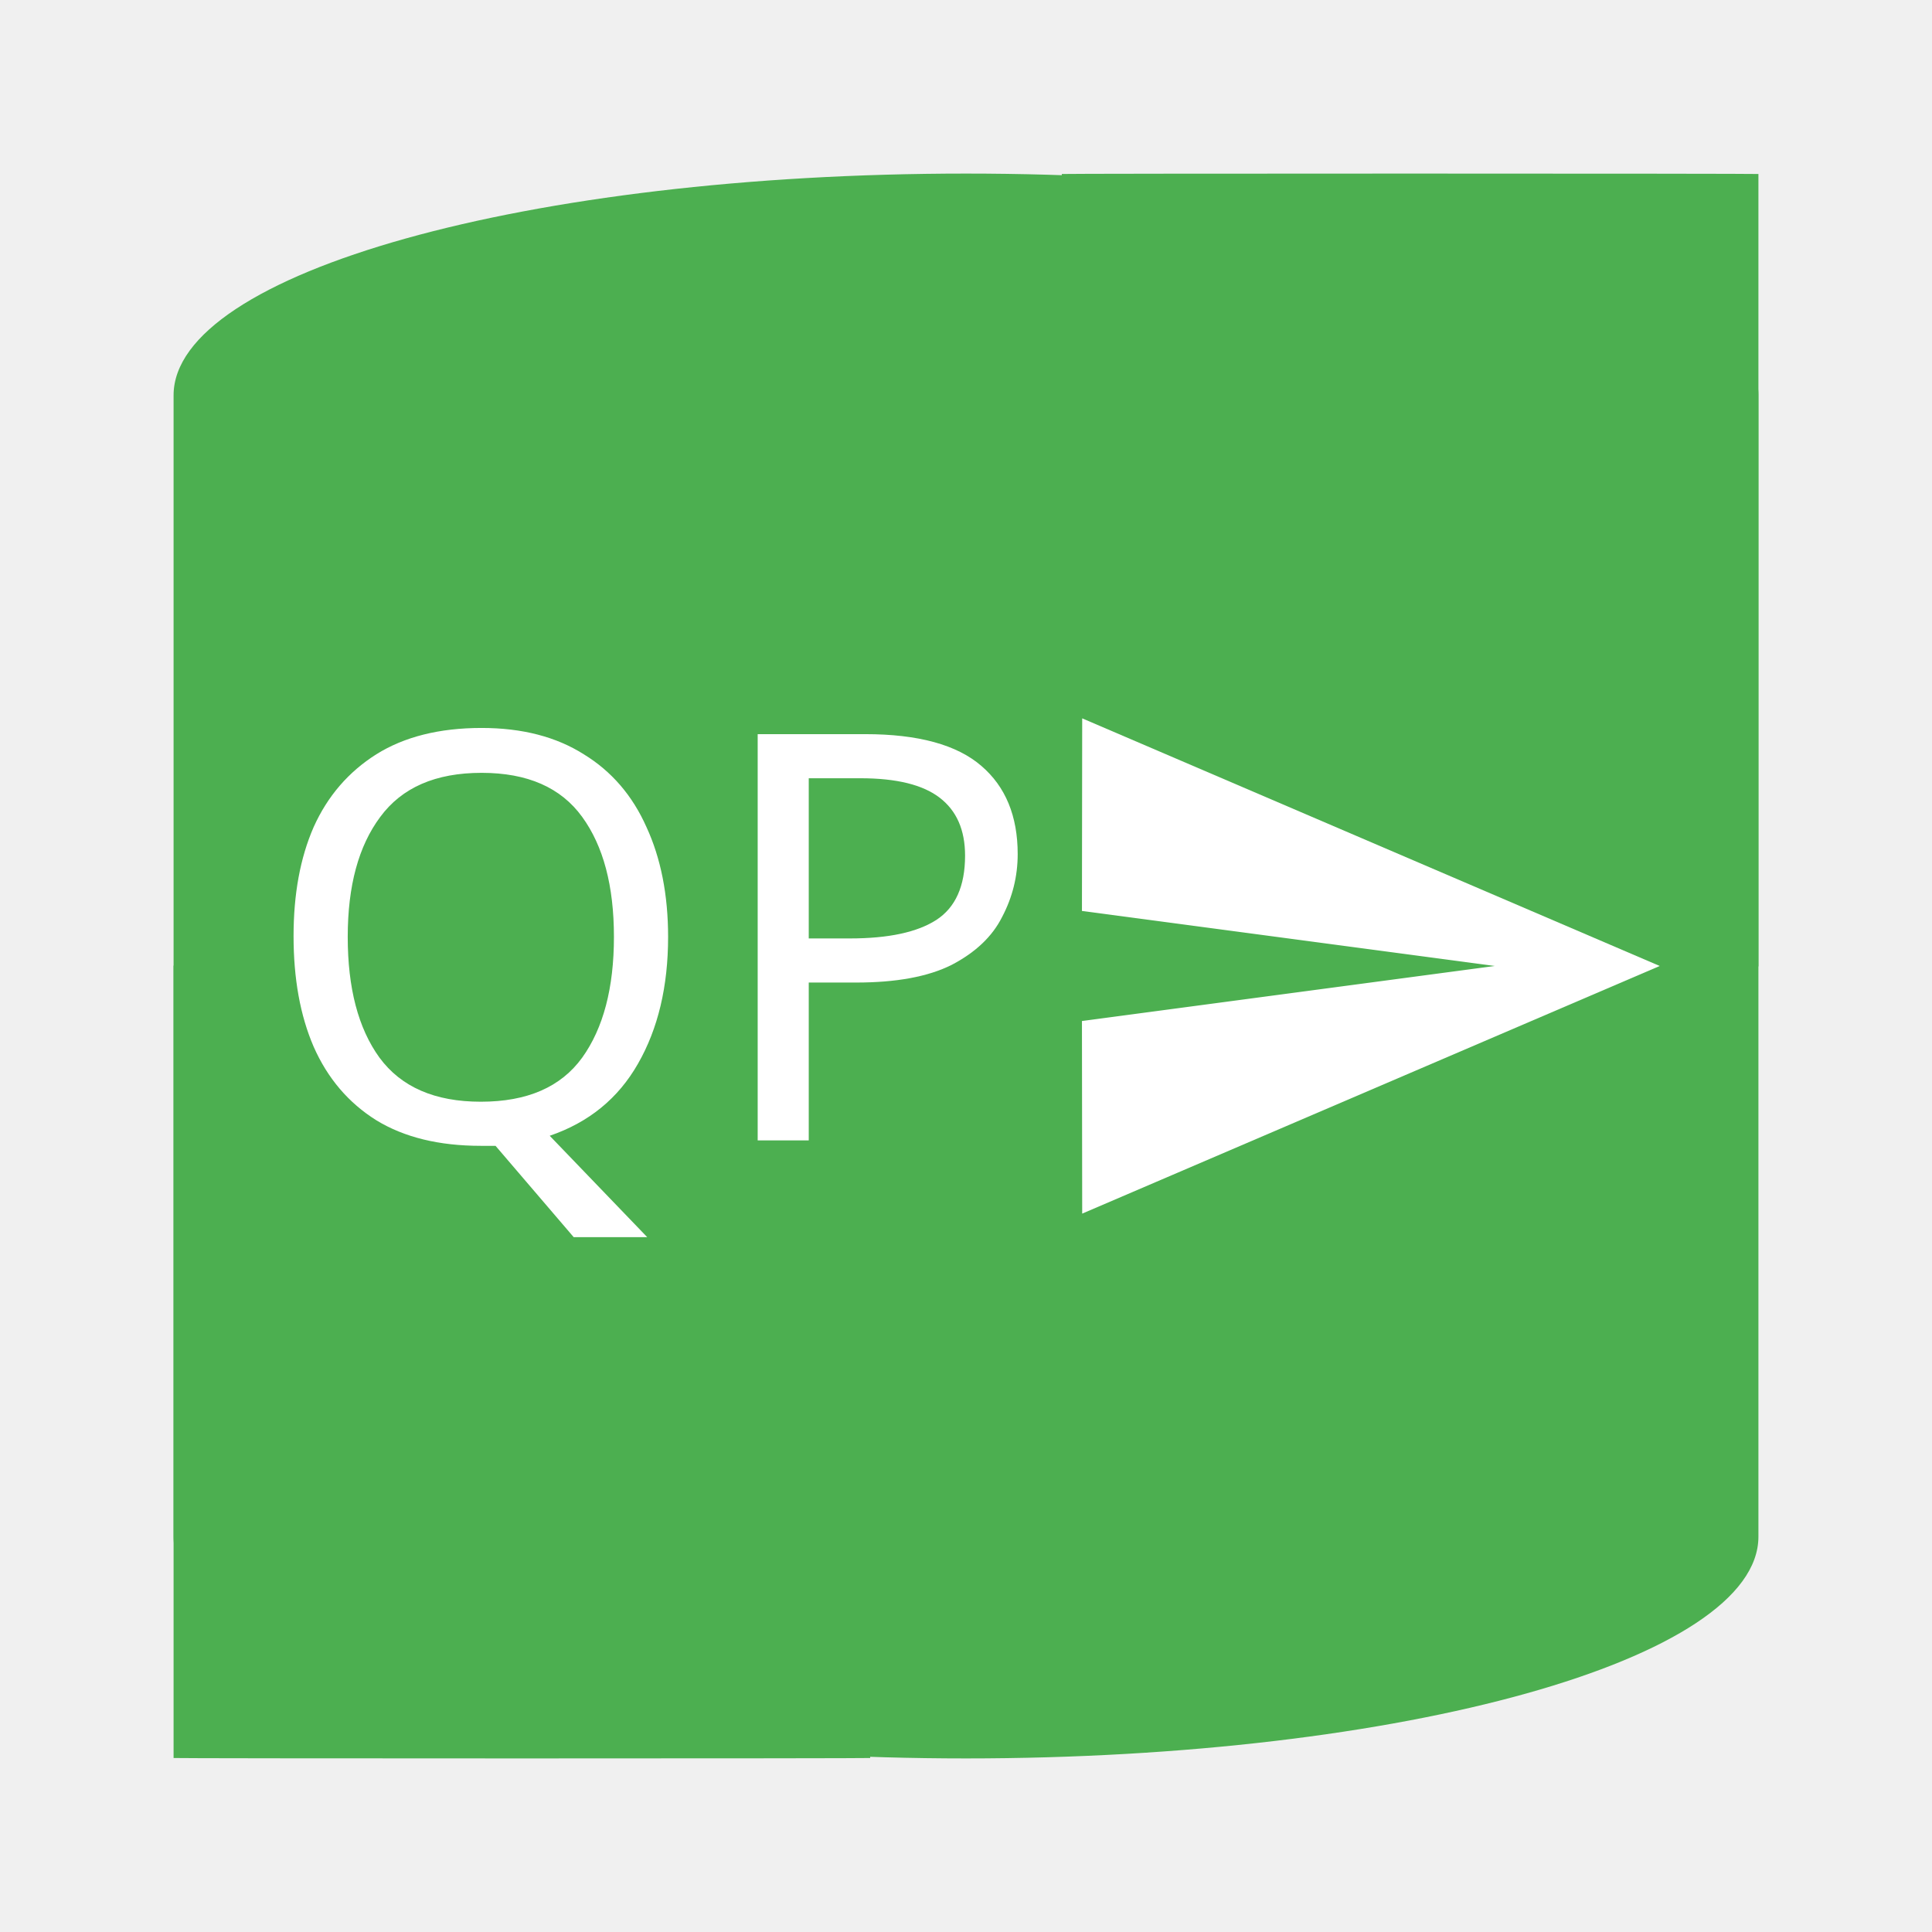
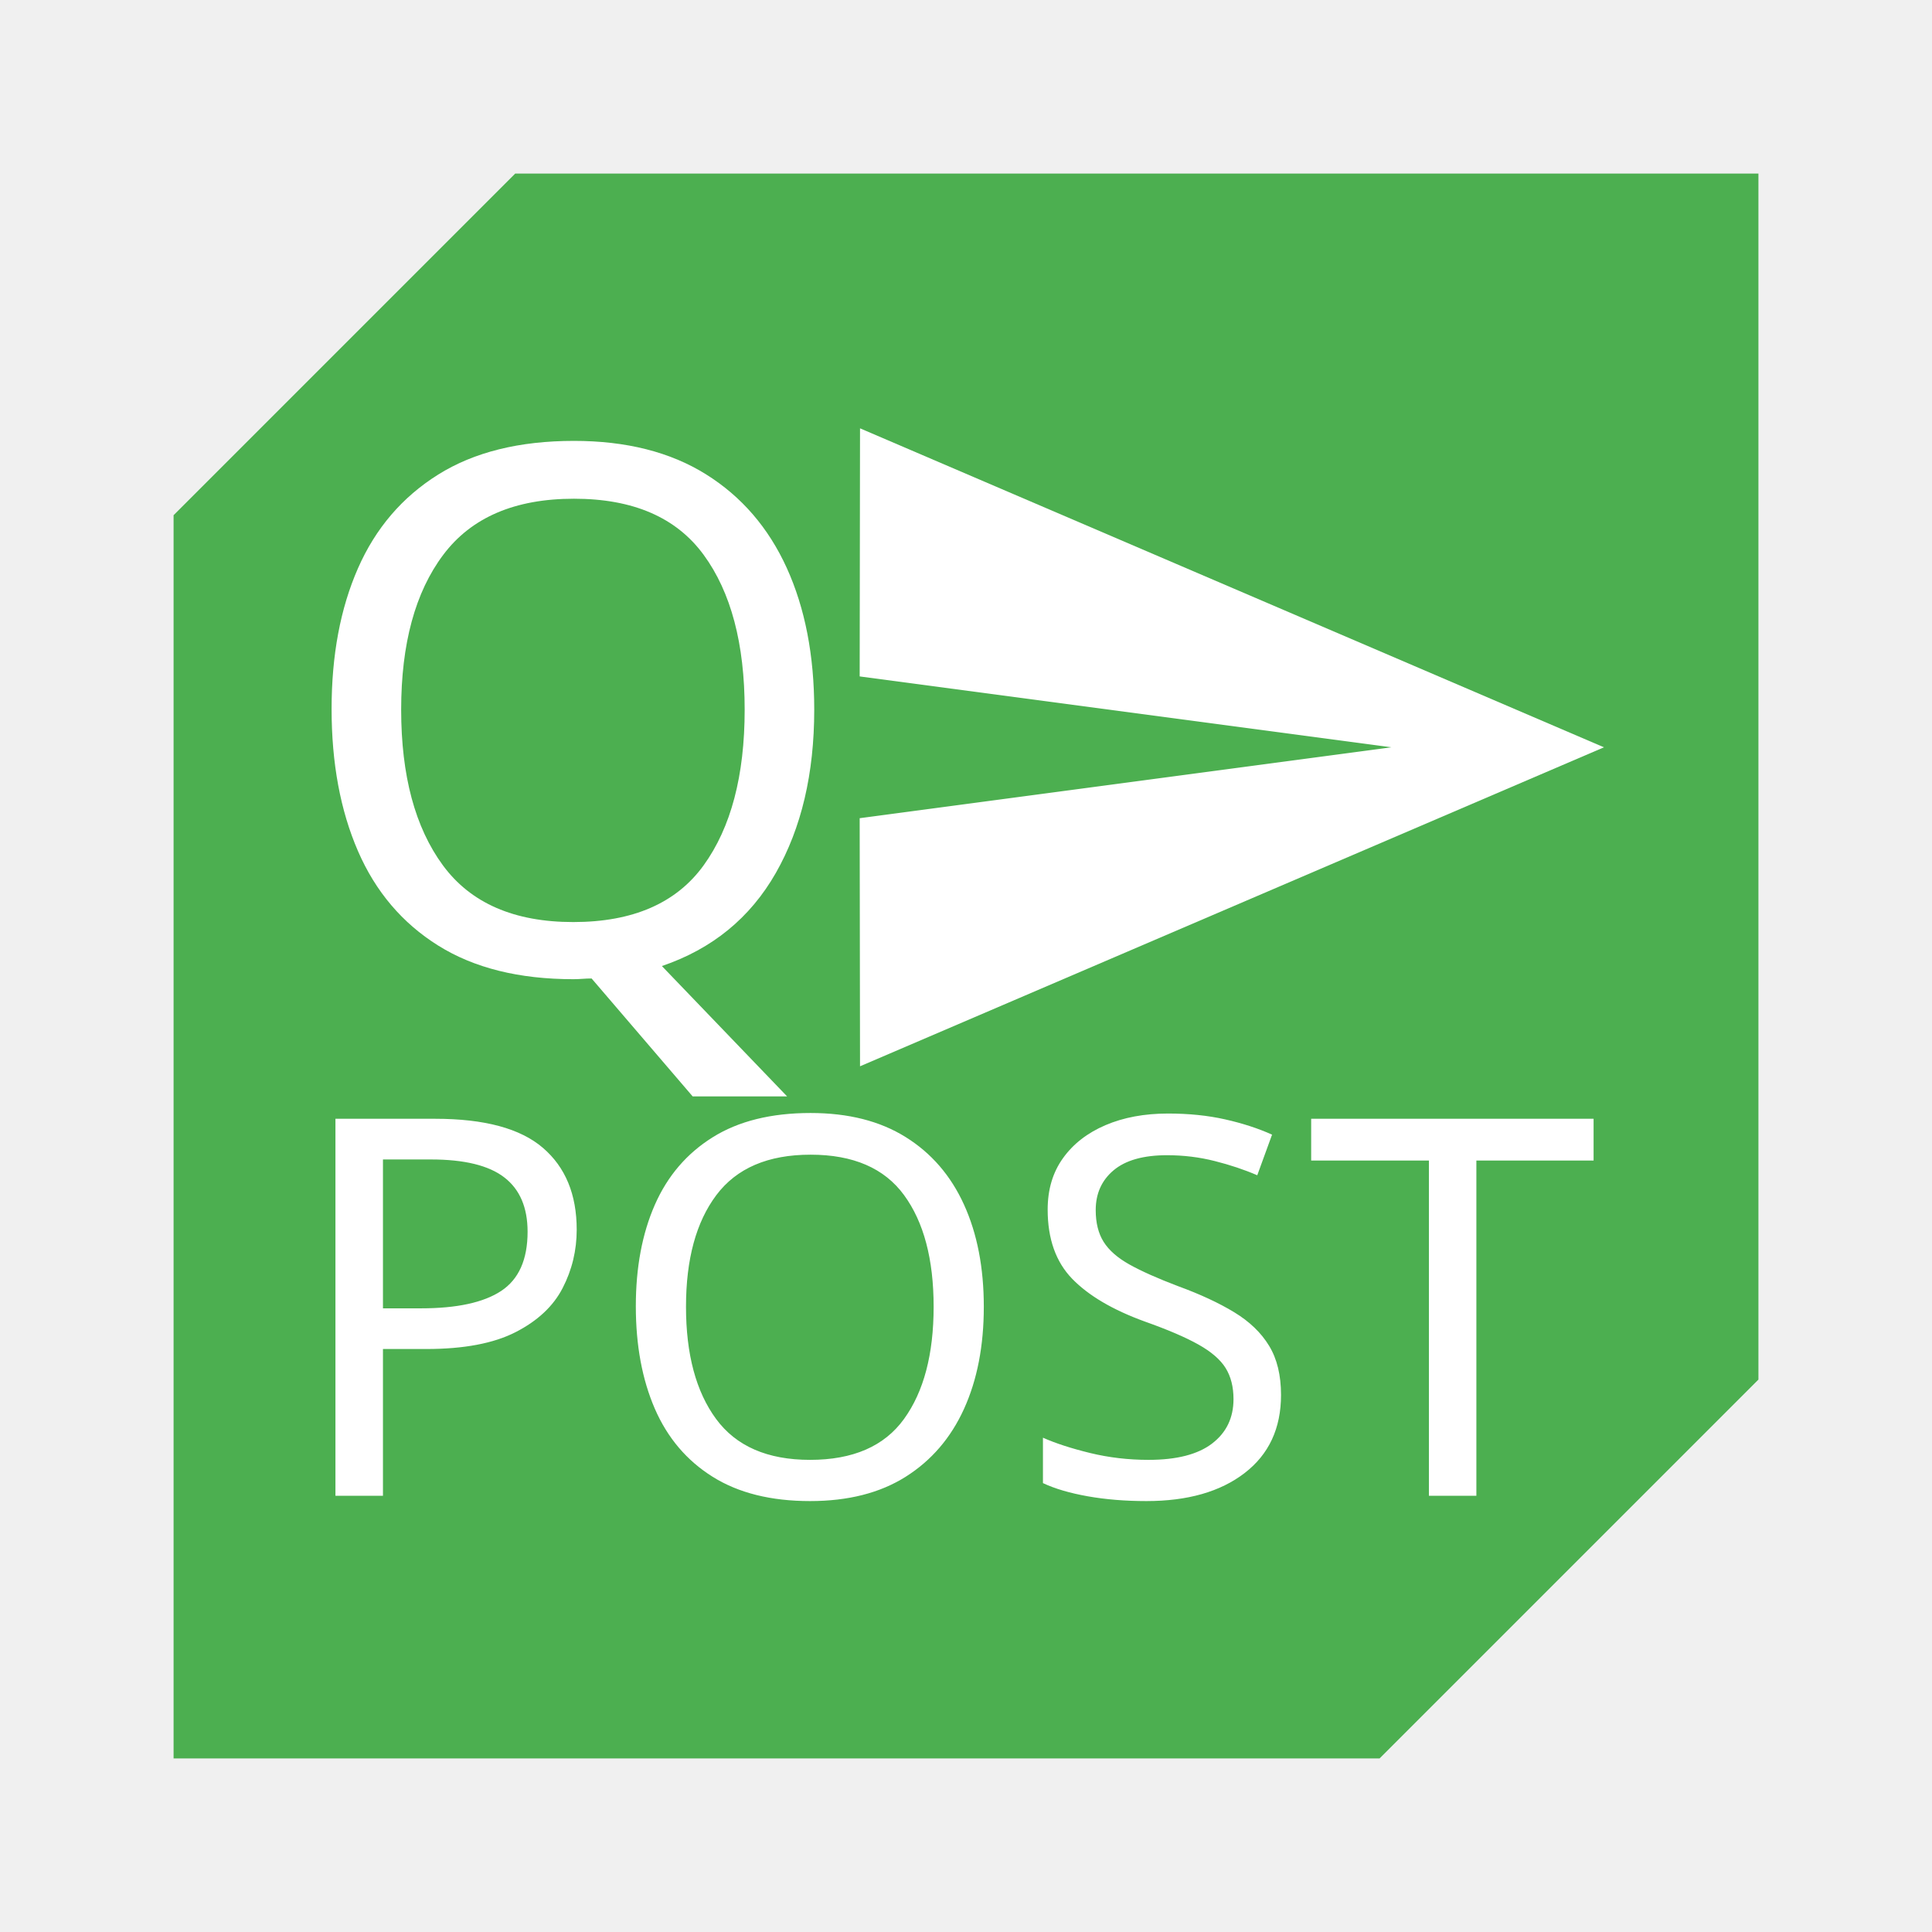
<svg xmlns="http://www.w3.org/2000/svg" height="512" viewBox="0 0 512 512" width="512" id="svg2" version="1.1" style="fill:#000000">
  <defs id="defs10" />
-   <g id="g4147">
-     <rect ry="0.169" rx="127.462" y="0" x="0" height="512" width="512" id="rect4145" style="fill:none;fill-opacity:1;stroke:none" />
-     <g transform="matrix(0.8203125,0,0,0.8203125,48.43929,46.00001)" id="g4163">
-       <path d="m 0,488 24,0 0,24 -24,0 z" id="path6" style="fill:none" />
-       <g id="g4156">
-         <g id="g4151">
-           <g id="g4148">
-             <rect rx="256" ry="71.635" y="-1.8847657e-06" x="-2.974" height="512" width="512" id="rect3340" style="fill:#4caf50;fill-opacity:1;stroke:none" />
-           </g>
-           <rect rx="112.523" ry="0.134" y="-1.8847657e-06" x="283.981" height="256.268" width="225.045" id="rect4144" style="fill:#4caf50;fill-opacity:1;stroke:none" />
-         </g>
-         <rect rx="112.523" ry="0.134" y="255.732" x="-2.974" height="256.268" width="225.045" id="rect4146" style="fill:#4caf50;fill-opacity:1;stroke:none" />
-       </g>
-       <g id="g3346" transform="matrix(16,0,0,16,-849.8993,255.0339)">
-         <path style="fill:#ffffff" id="path4" d="m 71.279,5.06 11.661,-5 -11.661,-5 -0.005,3.889 8.333,1.111 -8.333,1.111 z" />
-         <text id="text3342" y="3.581" x="54.652" style="font-style:normal;font-weight:normal;font-size:11.48px;line-height:125%;font-family:sans-serif;letter-spacing:0px;word-spacing:0px;fill:#ffffff;fill-opacity:1;stroke:none;stroke-width:1px;stroke-linecap:butt;stroke-linejoin:miter;stroke-opacity:1" xml:space="preserve">
-           <tspan y="3.581" x="54.652" id="tspan3344">QP</tspan>
+   <g id="g4445" transform="translate(737.4586,-44.60435)">
+     <path d="m -491.302,290.761 19.688,0 0,19.688 -19.688,0 z" id="path4152" style="fill:none" />
+     <g id="g4441">
+       <rect ry="0.169" rx="127.462" y="44.604" x="-737.459" height="512" width="512" id="rect4363" style="fill:none;fill-opacity:1;stroke:none" />
+       <path style="fill:#4caf50;fill-opacity:1;stroke:none" d="m -600.927,90.604 -90.531,90.533 0,329.467 319.605,0 100.395,-100.395 0,-319.605 -329.469,0 z" id="rect4281" />
+     </g>
+     <g transform="translate(-1.524351,-1.962375)" id="g4352">
+       <text xml:space="preserve" style="font-style:normal;font-weight:normal;font-size:234.25px;line-height:100%;font-family:sans-serif;letter-spacing:0px;word-spacing:0px;fill:#ffffff;fill-opacity:1;stroke:none;stroke-width:1px;stroke-linecap:butt;stroke-linejoin:miter;stroke-opacity:1" x="-660.616" y="303.036" id="text4224">
+         <tspan style="font-style:normal;font-variant:normal;font-weight:500;font-stretch:normal;font-size:139.923px;line-height:100%;font-family:Ubuntu;-inkscape-font-specification:'Ubuntu Medium';fill:#ffffff" id="tspan4226" x="-660.616" y="303.036" />
+         <tspan style="font-style:normal;font-variant:normal;font-weight:500;font-stretch:normal;font-size:139.923px;line-height:100%;font-family:Ubuntu;-inkscape-font-specification:'Ubuntu Medium';fill:#ffffff" x="-660.616" y="442.958" id="tspan4228">POST</tspan>
+       </text>
+       <g id="g4347" transform="translate(0,-12)">
+         <text id="text4230" y="316.125" x="-659.901" style="font-style:normal;font-weight:normal;font-size:194.087px;line-height:125%;font-family:sans-serif;letter-spacing:0px;word-spacing:0px;fill:#ffffff;fill-opacity:1;stroke:none;stroke-width:1px;stroke-linecap:butt;stroke-linejoin:miter;stroke-opacity:1" xml:space="preserve">
+           <tspan y="316.125" x="-659.901" id="tspan4232">Q</tspan>
        </text>
+         <path style="fill:#ffffff" id="path4234" d="m -508.018,341.145 197.152,-84.534 -197.152,-84.534 -0.093,65.749 140.89,18.785 -140.89,18.785 z" />
      </g>
    </g>
  </g>
</svg>
